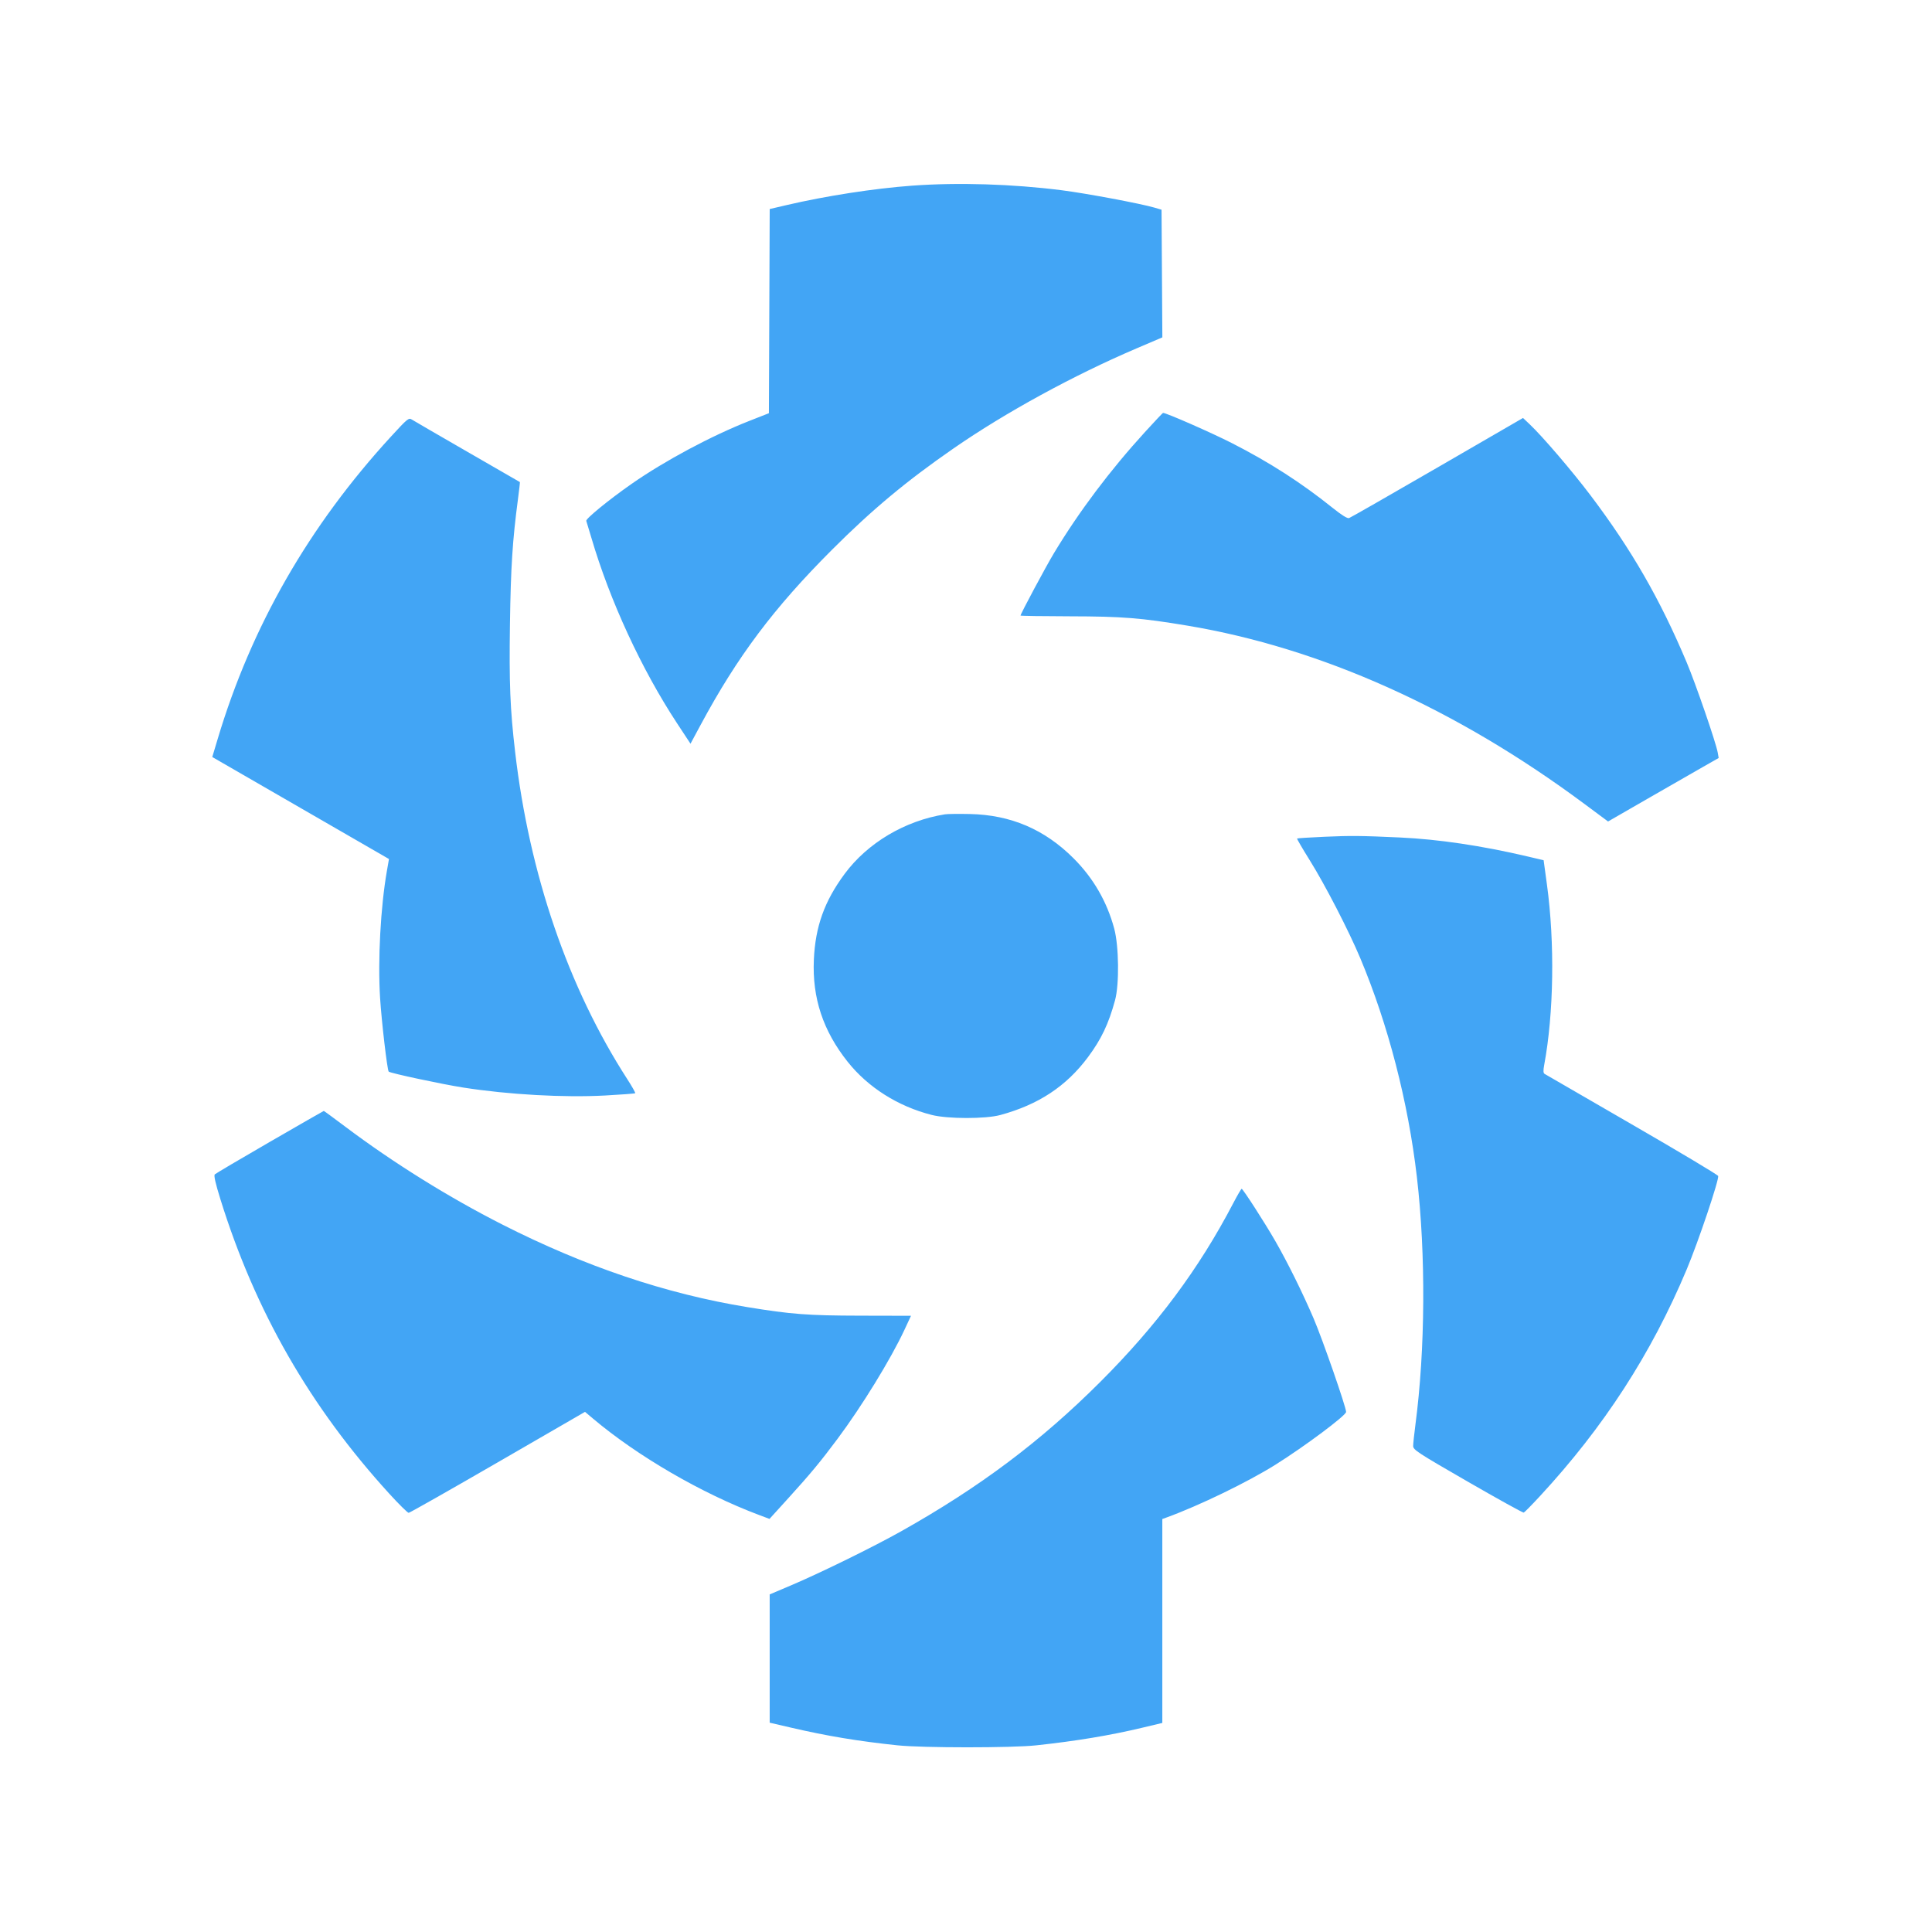
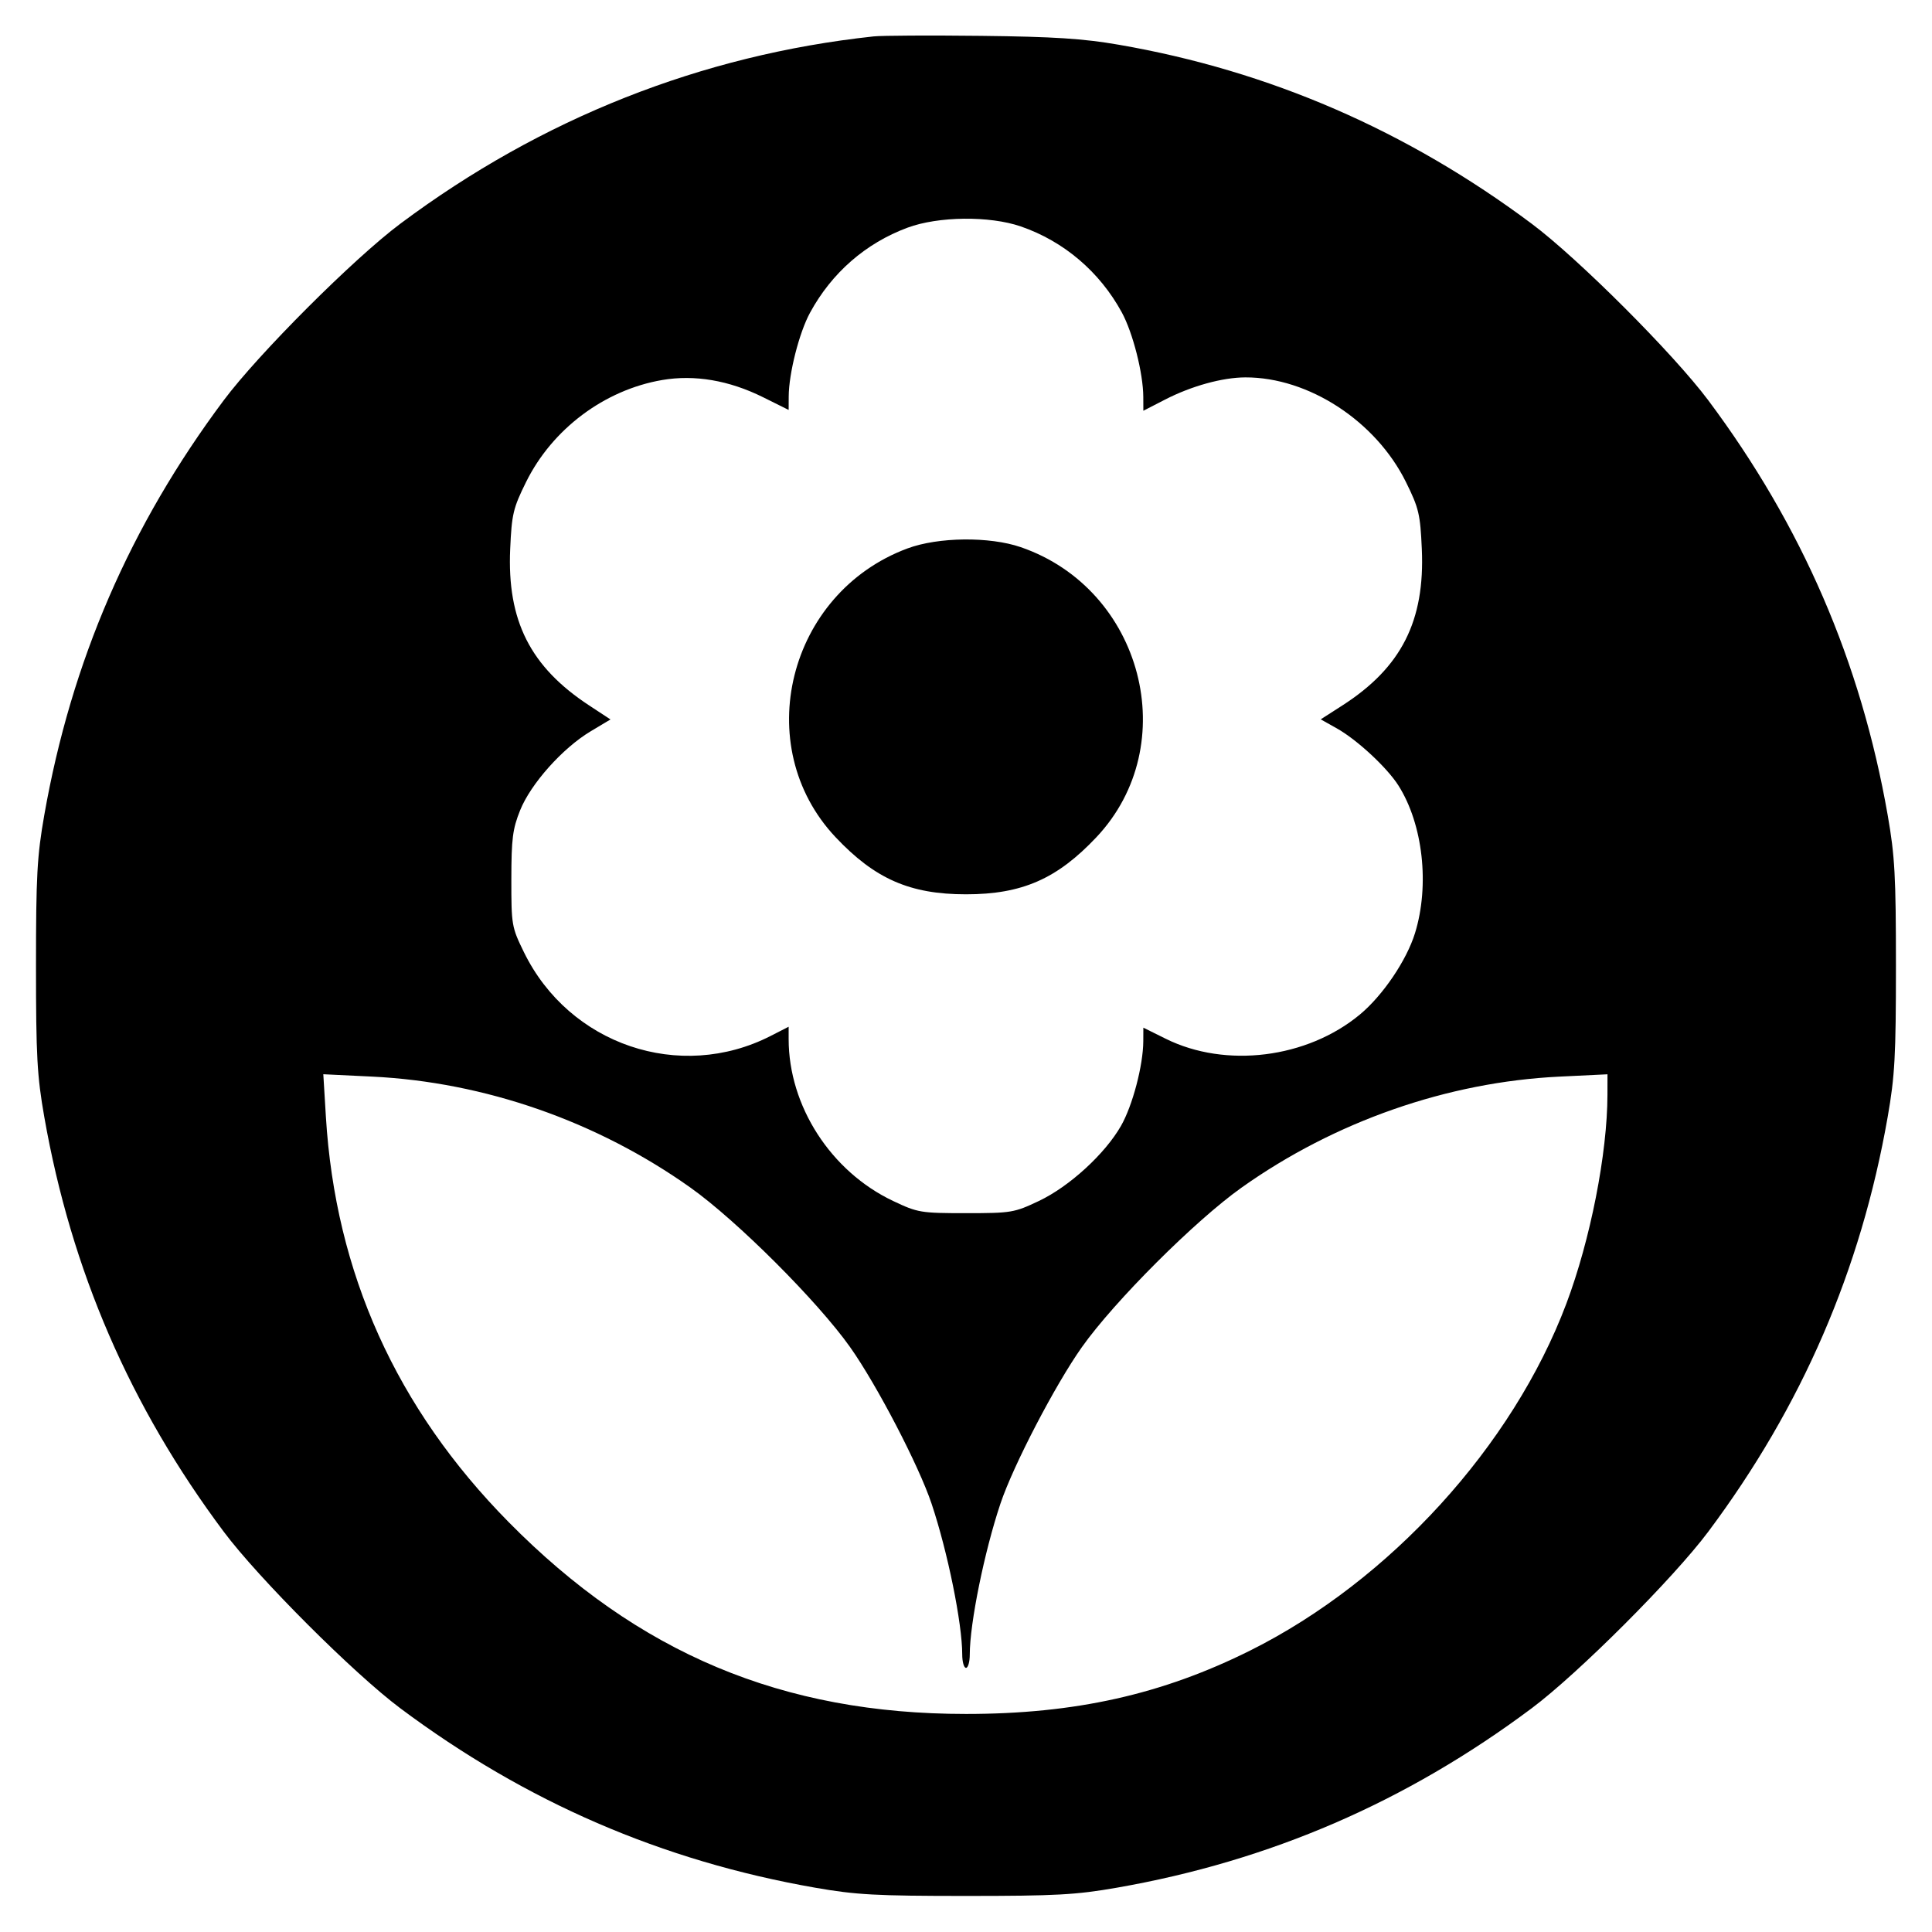
- <svg xmlns="http://www.w3.org/2000/svg" width="1240" height="1240">
-   <path d="M585.5 119.157c-24.392 1.775-55.454 6.582-80.743 12.495l-10.743 2.512-.257 65.522-.257 65.523-12.5 4.911c-24.453 9.608-54.301 25.574-75.692 40.488-14.402 10.041-29.52 22.393-29.025 23.713.243.648 1.692 5.443 3.22 10.655 11.868 40.48 32.267 84.639 55.173 119.442l8.503 12.917 6.683-12.417c23.502-43.672 46.807-74.722 84.066-112.002 25.738-25.754 47.825-44.173 78.072-65.109 33.386-23.108 77-46.934 117.761-64.332l16.261-6.94-.261-40.974-.261-40.973-4.5-1.319c-8.958-2.625-43.862-9.169-59.5-11.155-31.749-4.032-66.513-5.102-96-2.957M734.906 277.25c-22.472 24.627-42.334 51.05-58.443 77.75-5.099 8.45-21.464 39.014-21.462 40.083 0 .229 14.287.445 31.75.479 33.627.065 45.612 1.017 75.303 5.978 85.759 14.331 172.63 53.33 254.813 114.394l15.221 11.31 25.706-14.808c14.138-8.144 30.112-17.312 35.497-20.372l9.79-5.564-.61-3.5c-1.096-6.29-14.149-44.185-19.977-58-17.139-40.622-35.248-72.077-61.599-107-11.686-15.488-30.818-37.844-39.039-45.62l-4.356-4.119-55 31.858c-30.25 17.522-55.747 32.106-56.66 32.408-1.079.358-4.75-1.93-10.5-6.543-20.084-16.116-40.545-29.274-64.607-41.547C777.601 277.739 748.585 265 746.461 265c-.207 0-5.407 5.512-11.555 12.25m-483.911 2.889c-52.729 57.452-89.592 121.745-111.254 194.044l-3.501 11.683 56.707 32.735 56.706 32.734-1.326 7.583c-4.069 23.272-5.894 57.248-4.381 81.582.926 14.898 4.591 46.254 5.526 47.28.898.986 34.289 8.122 48.028 10.264 28.958 4.515 64.488 6.499 90.867 5.074 10.377-.56 19.07-1.222 19.319-1.471.248-.248-2.035-4.306-5.074-9.017-37.96-58.843-62.879-131.564-72.005-210.13-3.219-27.711-3.869-43.866-3.307-82.149.534-36.338 1.631-53.441 5.12-79.832.798-6.039 1.368-11.04 1.266-11.112-.102-.073-15.261-8.815-33.686-19.427-18.425-10.613-34.464-19.919-35.642-20.682-2.027-1.312-2.739-.735-13.363 10.841M606.5 522.653c-25.669 4.073-49.712 18.357-64.437 38.283-12.956 17.531-18.769 33.768-19.713 55.064-1.087 24.502 5.901 45.6 21.676 65.452 13.091 16.473 32.315 28.634 53.974 34.141 10.222 2.599 34.507 2.629 44 .054 24.469-6.637 42.328-18.418 56.253-37.107 8.576-11.511 13.261-21.347 17.403-36.54 2.782-10.202 2.502-34.762-.523-46-4.654-17.286-13.403-32.422-26.057-45.076-18.639-18.639-40.322-27.911-66.576-28.47-7.15-.152-14.35-.062-16 .199m243.676 14.396c-9.529.421-17.487.928-17.685 1.126-.198.198 3.43 6.427 8.061 13.843 9.872 15.805 25.076 45.255 32.515 62.982 17.89 42.628 30.726 92.267 36.33 140.5 5.776 49.707 5.41 110.661-.955 158.936-.793 6.015-1.442 12.144-1.442 13.62 0 2.476 2.712 4.248 35.027 22.888 19.264 11.113 35.44 20.059 35.946 19.88.506-.178 5.205-4.957 10.444-10.619 40.968-44.285 71.417-91.321 94.113-145.385 7.518-17.906 21.003-57.989 20.208-60.062-.302-.785-25.229-15.681-55.393-33.103-30.165-17.421-55.37-32.011-56.011-32.422-.843-.54-.908-2.132-.233-5.74 6.158-32.924 6.854-78.418 1.771-115.688l-2.141-15.695-10.616-2.49c-29.261-6.862-56.983-10.974-81.615-12.105-25.026-1.149-31.483-1.212-48.324-.466M173.193 732.877c-18.869 10.91-34.771 20.301-35.338 20.868-.708.708.416 5.685 3.59 15.893 22.372 71.955 57.534 133.26 108.468 189.112 6.144 6.737 11.715 12.235 12.379 12.217.665-.019 26.402-14.607 57.195-32.419l55.987-32.386 5.013 4.231c28.719 24.239 69.849 48.122 106.705 61.961l6.691 2.512 11.972-13.183c14.282-15.727 20.74-23.512 31.675-38.183 15.78-21.171 34.174-51.134 42.972-70l4.197-9-32.6-.072c-33.662-.073-44.236-.877-72.599-5.517-52.086-8.52-104.017-26.026-157-52.926-34.47-17.5-69.941-39.589-100.682-62.699-7.525-5.657-13.825-10.277-14-10.266-.175.011-15.756 8.946-34.625 19.857M791.52 772.25c-22.058 42.207-48.977 78.371-85.449 114.795-38.124 38.072-77.236 67.416-127.546 95.69-17.969 10.099-51.743 26.686-70.775 34.76l-13.75 5.834v82.327l13.75 3.194c23.233 5.395 43.059 8.689 68.25 11.336 16.09 1.691 73.361 1.705 89 .021 25.772-2.774 47.439-6.375 68.25-11.344l12.75-3.045V974.95l2.75-1.001c20.982-7.643 52.157-22.755 69.847-33.859 18.882-11.852 45.274-31.559 45.357-33.868.102-2.831-15.119-46.644-20.841-59.99-7.171-16.726-16.651-35.878-24.655-49.808-6.712-11.68-20.708-33.401-21.531-33.415-.315-.005-2.748 4.154-5.407 9.241" fill="#42a5f5" fill-rule="evenodd" />
+ <svg xmlns="http://www.w3.org/2000/svg" width="512" height="512">
+   <path d="M231.5 9.65c-45.608 4.919-88.033 21.711-125.412 49.638-12.329 9.212-37.588 34.471-46.8 46.8C34.466 139.31 18.887 175.319 11.736 216c-1.907 10.847-2.197 16.136-2.197 40s.29 29.153 2.197 40c7.151 40.681 22.73 76.69 47.552 109.912 9.212 12.329 34.471 37.588 46.8 46.8 33.23 24.828 69.307 40.433 109.912 47.543 10.826 1.896 16.183 2.189 40 2.189s29.174-.293 40-2.189c40.605-7.11 76.682-22.715 109.912-47.543 12.329-9.212 37.588-34.471 46.8-46.8 24.828-33.23 40.433-69.307 47.543-109.912 1.896-10.826 2.189-16.183 2.189-40s-.293-29.174-2.189-40c-7.11-40.605-22.715-76.682-47.543-109.912-9.212-12.329-34.471-37.588-46.8-46.8C372.815 34.56 336.361 18.757 296.5 11.859c-9.455-1.636-17.197-2.136-36.5-2.358-13.475-.155-26.3-.088-28.5.149m8.989 50.69c-11.091 4.124-20.066 11.955-25.819 22.525-2.879 5.289-5.623 16.068-5.653 22.202l-.017 3.568-6.792-3.372c-9.004-4.469-18.133-6.025-26.723-4.553-15.313 2.623-29.129 12.979-36.079 27.046-3.416 6.913-3.79 8.492-4.201 17.737-.845 18.994 5.325 31.212 20.938 41.463l5.643 3.705-5.268 3.151c-7.405 4.429-15.855 13.889-18.671 20.903-1.995 4.969-2.324 7.549-2.334 18.285-.01 12.151.083 12.691 3.33 19.335 11.995 24.543 41.34 34.499 65.407 22.19l4.75-2.429v3.268c0 17.749 11.194 35.097 27.688 42.909 6.545 3.1 7.302 3.227 19.312 3.227 12.001 0 12.771-.128 19.288-3.215 8.086-3.83 17.513-12.446 21.782-19.908 3.074-5.373 5.881-16.035 5.913-22.457l.017-3.579 5.927 2.938c15.918 7.89 37.467 5.199 51.465-6.426 6.07-5.042 12.37-14.344 14.597-21.554 3.927-12.713 2.114-28.866-4.39-39.128-3.025-4.772-10.971-12.138-16.346-15.154l-4.248-2.382 5.748-3.691c15.615-10.03 21.89-22.389 21.042-41.451-.411-9.245-.785-10.824-4.201-17.737-7.985-16.161-25.819-27.788-42.554-27.744-6.085.016-14.292 2.284-21.29 5.885l-5.75 2.958-.017-3.677c-.03-6.259-2.758-16.994-5.687-22.377-5.858-10.767-15.384-18.875-26.783-22.797-8.287-2.851-21.864-2.699-30.024.336m0 85c-31.701 11.789-41.806 52.386-19.049 76.529C231.866 232.93 241.162 237 256 237c14.838 0 24.134-4.07 34.56-15.131 23.053-24.457 12.286-65.74-20.047-76.865-8.287-2.851-21.864-2.699-30.024.336M86.361 295.902c2.519 41.468 18.647 77.261 48.414 107.445 34.349 34.832 72.568 50.869 121.225 50.869 28.884 0 51.977-5.158 75.35-16.829 36.972-18.462 69.539-54.196 83.742-91.888 6.372-16.908 10.876-39.803 10.9-55.4l.008-5.401-12.75.618c-29.658 1.436-59.551 11.88-84.25 29.433-12.309 8.747-33.696 30.118-42.284 42.251-7.086 10.01-18.207 31.381-21.596 41.5-4.257 12.71-8.12 31.711-8.12 39.942 0 1.957-.45 3.558-1 3.558s-1-1.601-1-3.558c0-8.231-3.863-27.232-8.12-39.942-3.389-10.119-14.51-31.49-21.596-41.5-8.588-12.133-29.975-33.504-42.284-42.251-24.753-17.592-54.587-27.997-84.41-29.44l-12.91-.625.681 11.218" fill="undefined" fill-rule="evenodd" />
</svg>
